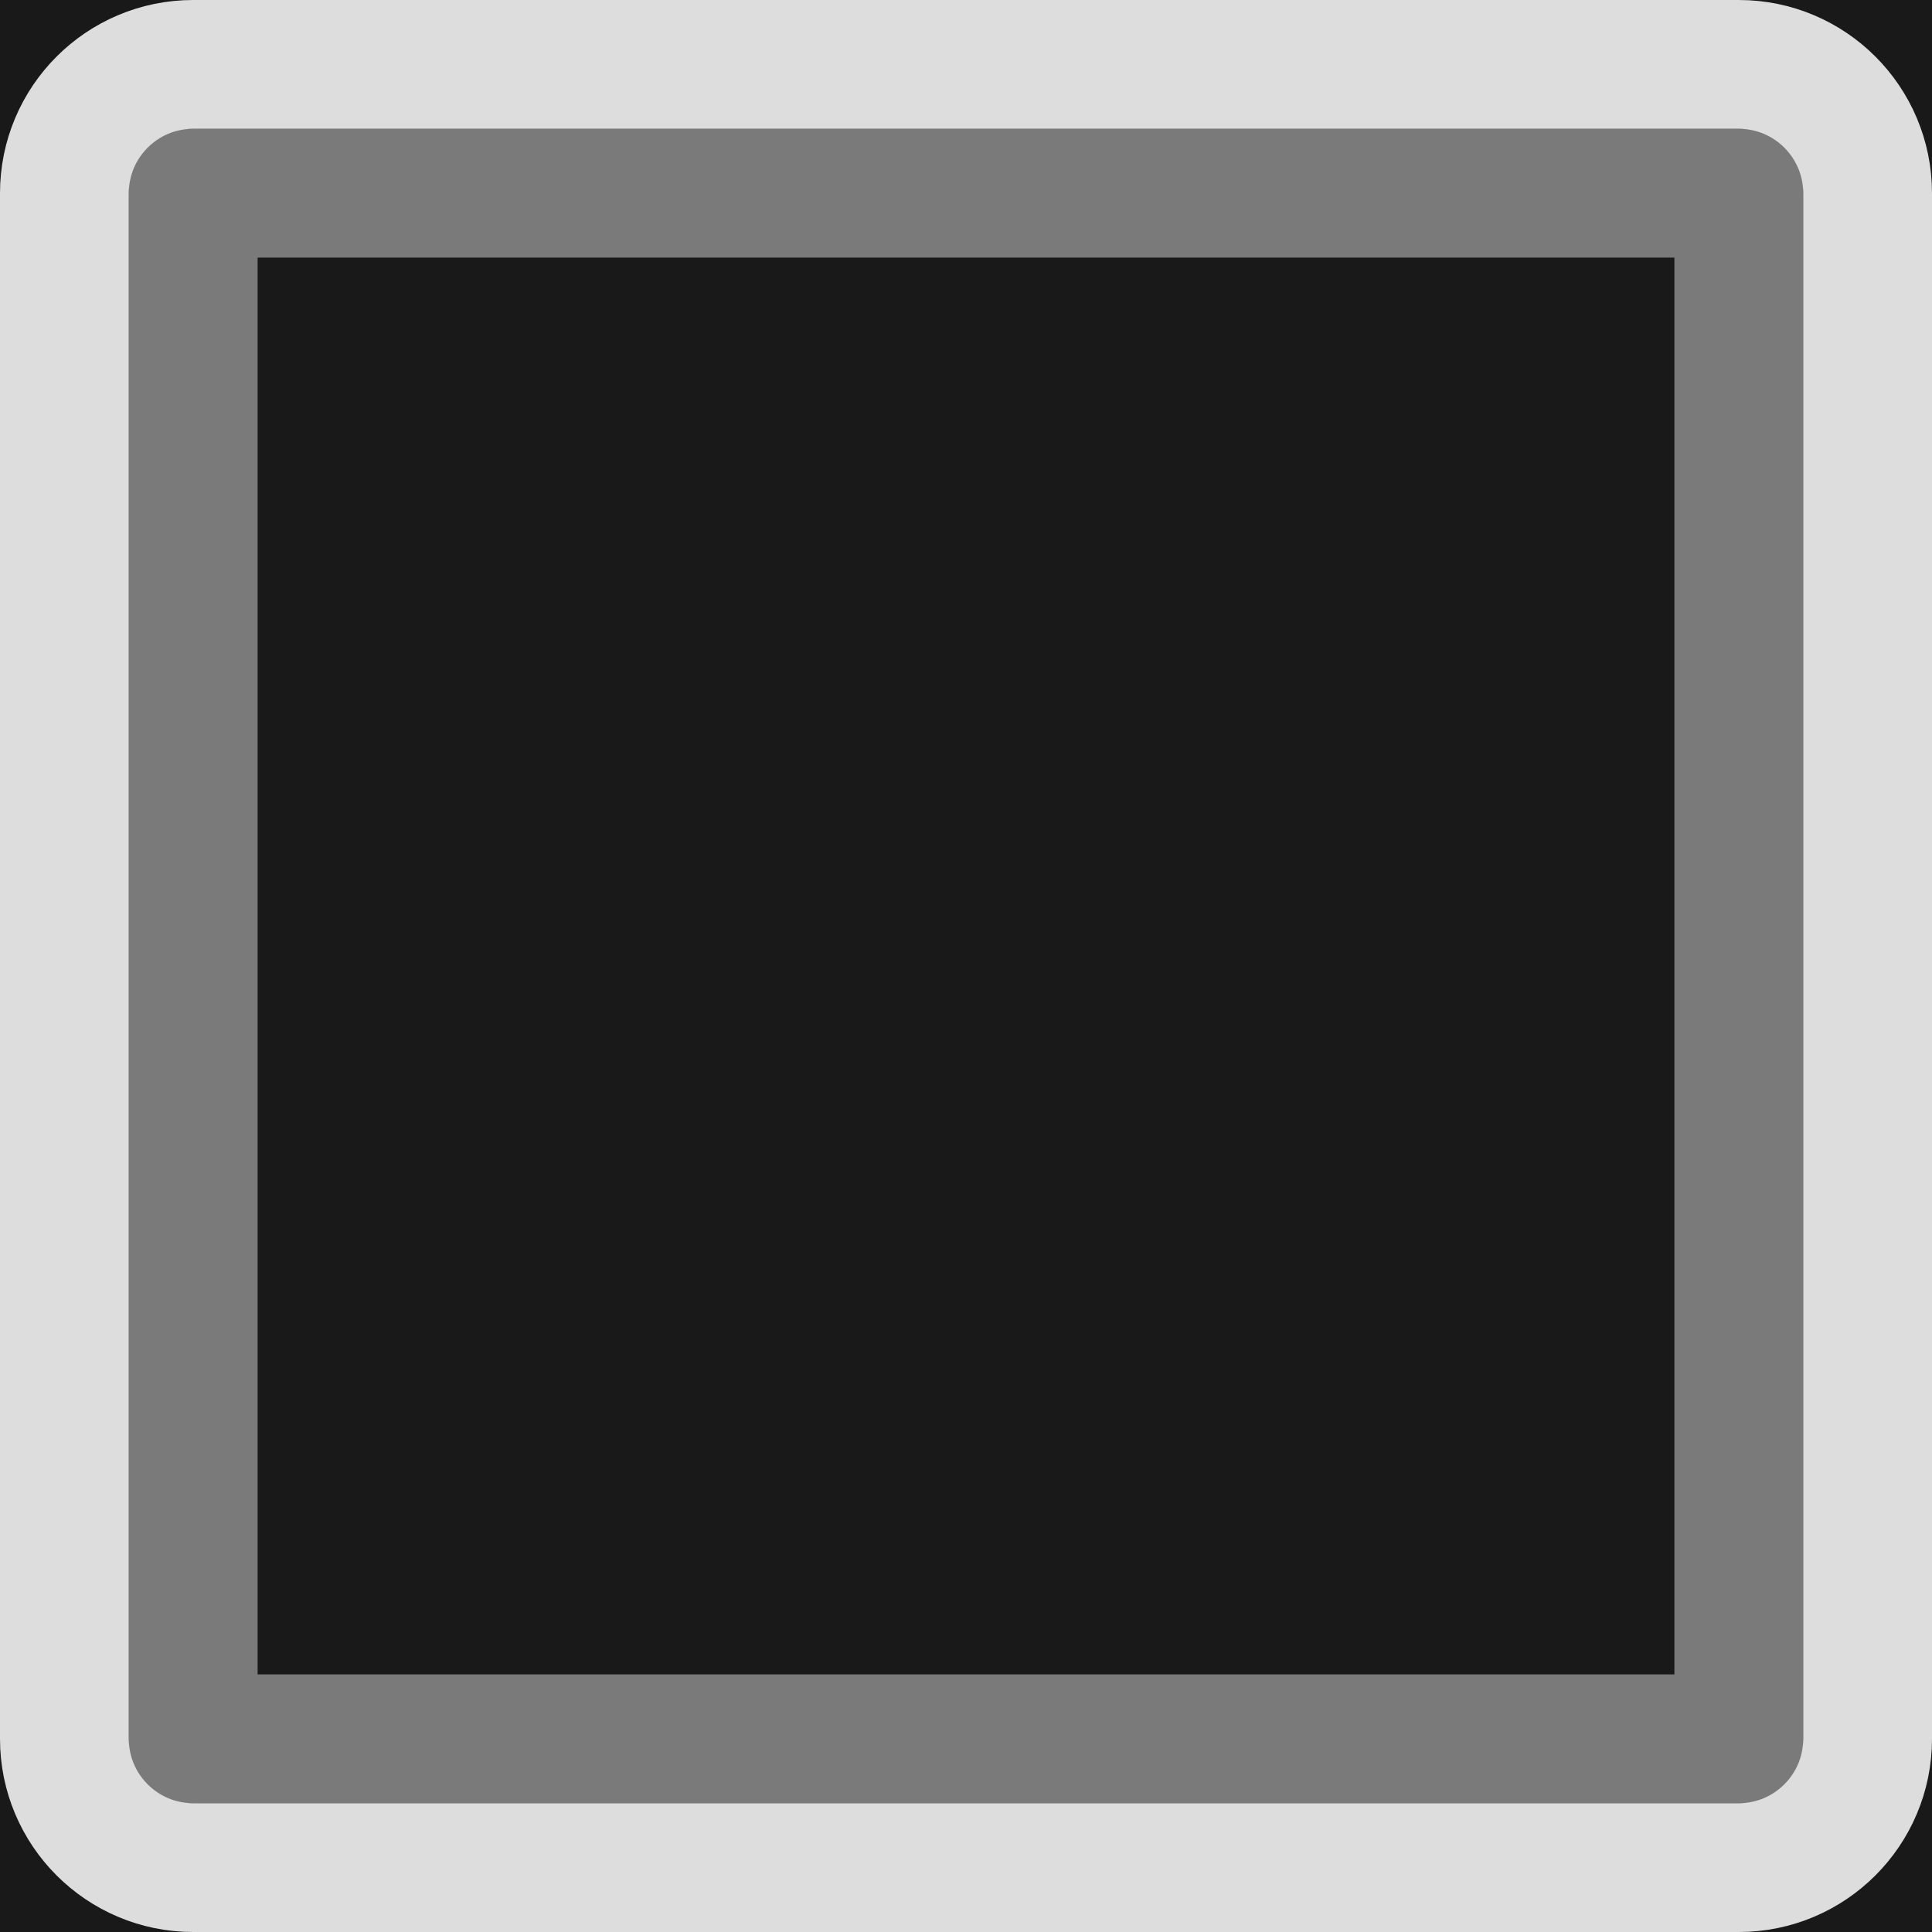
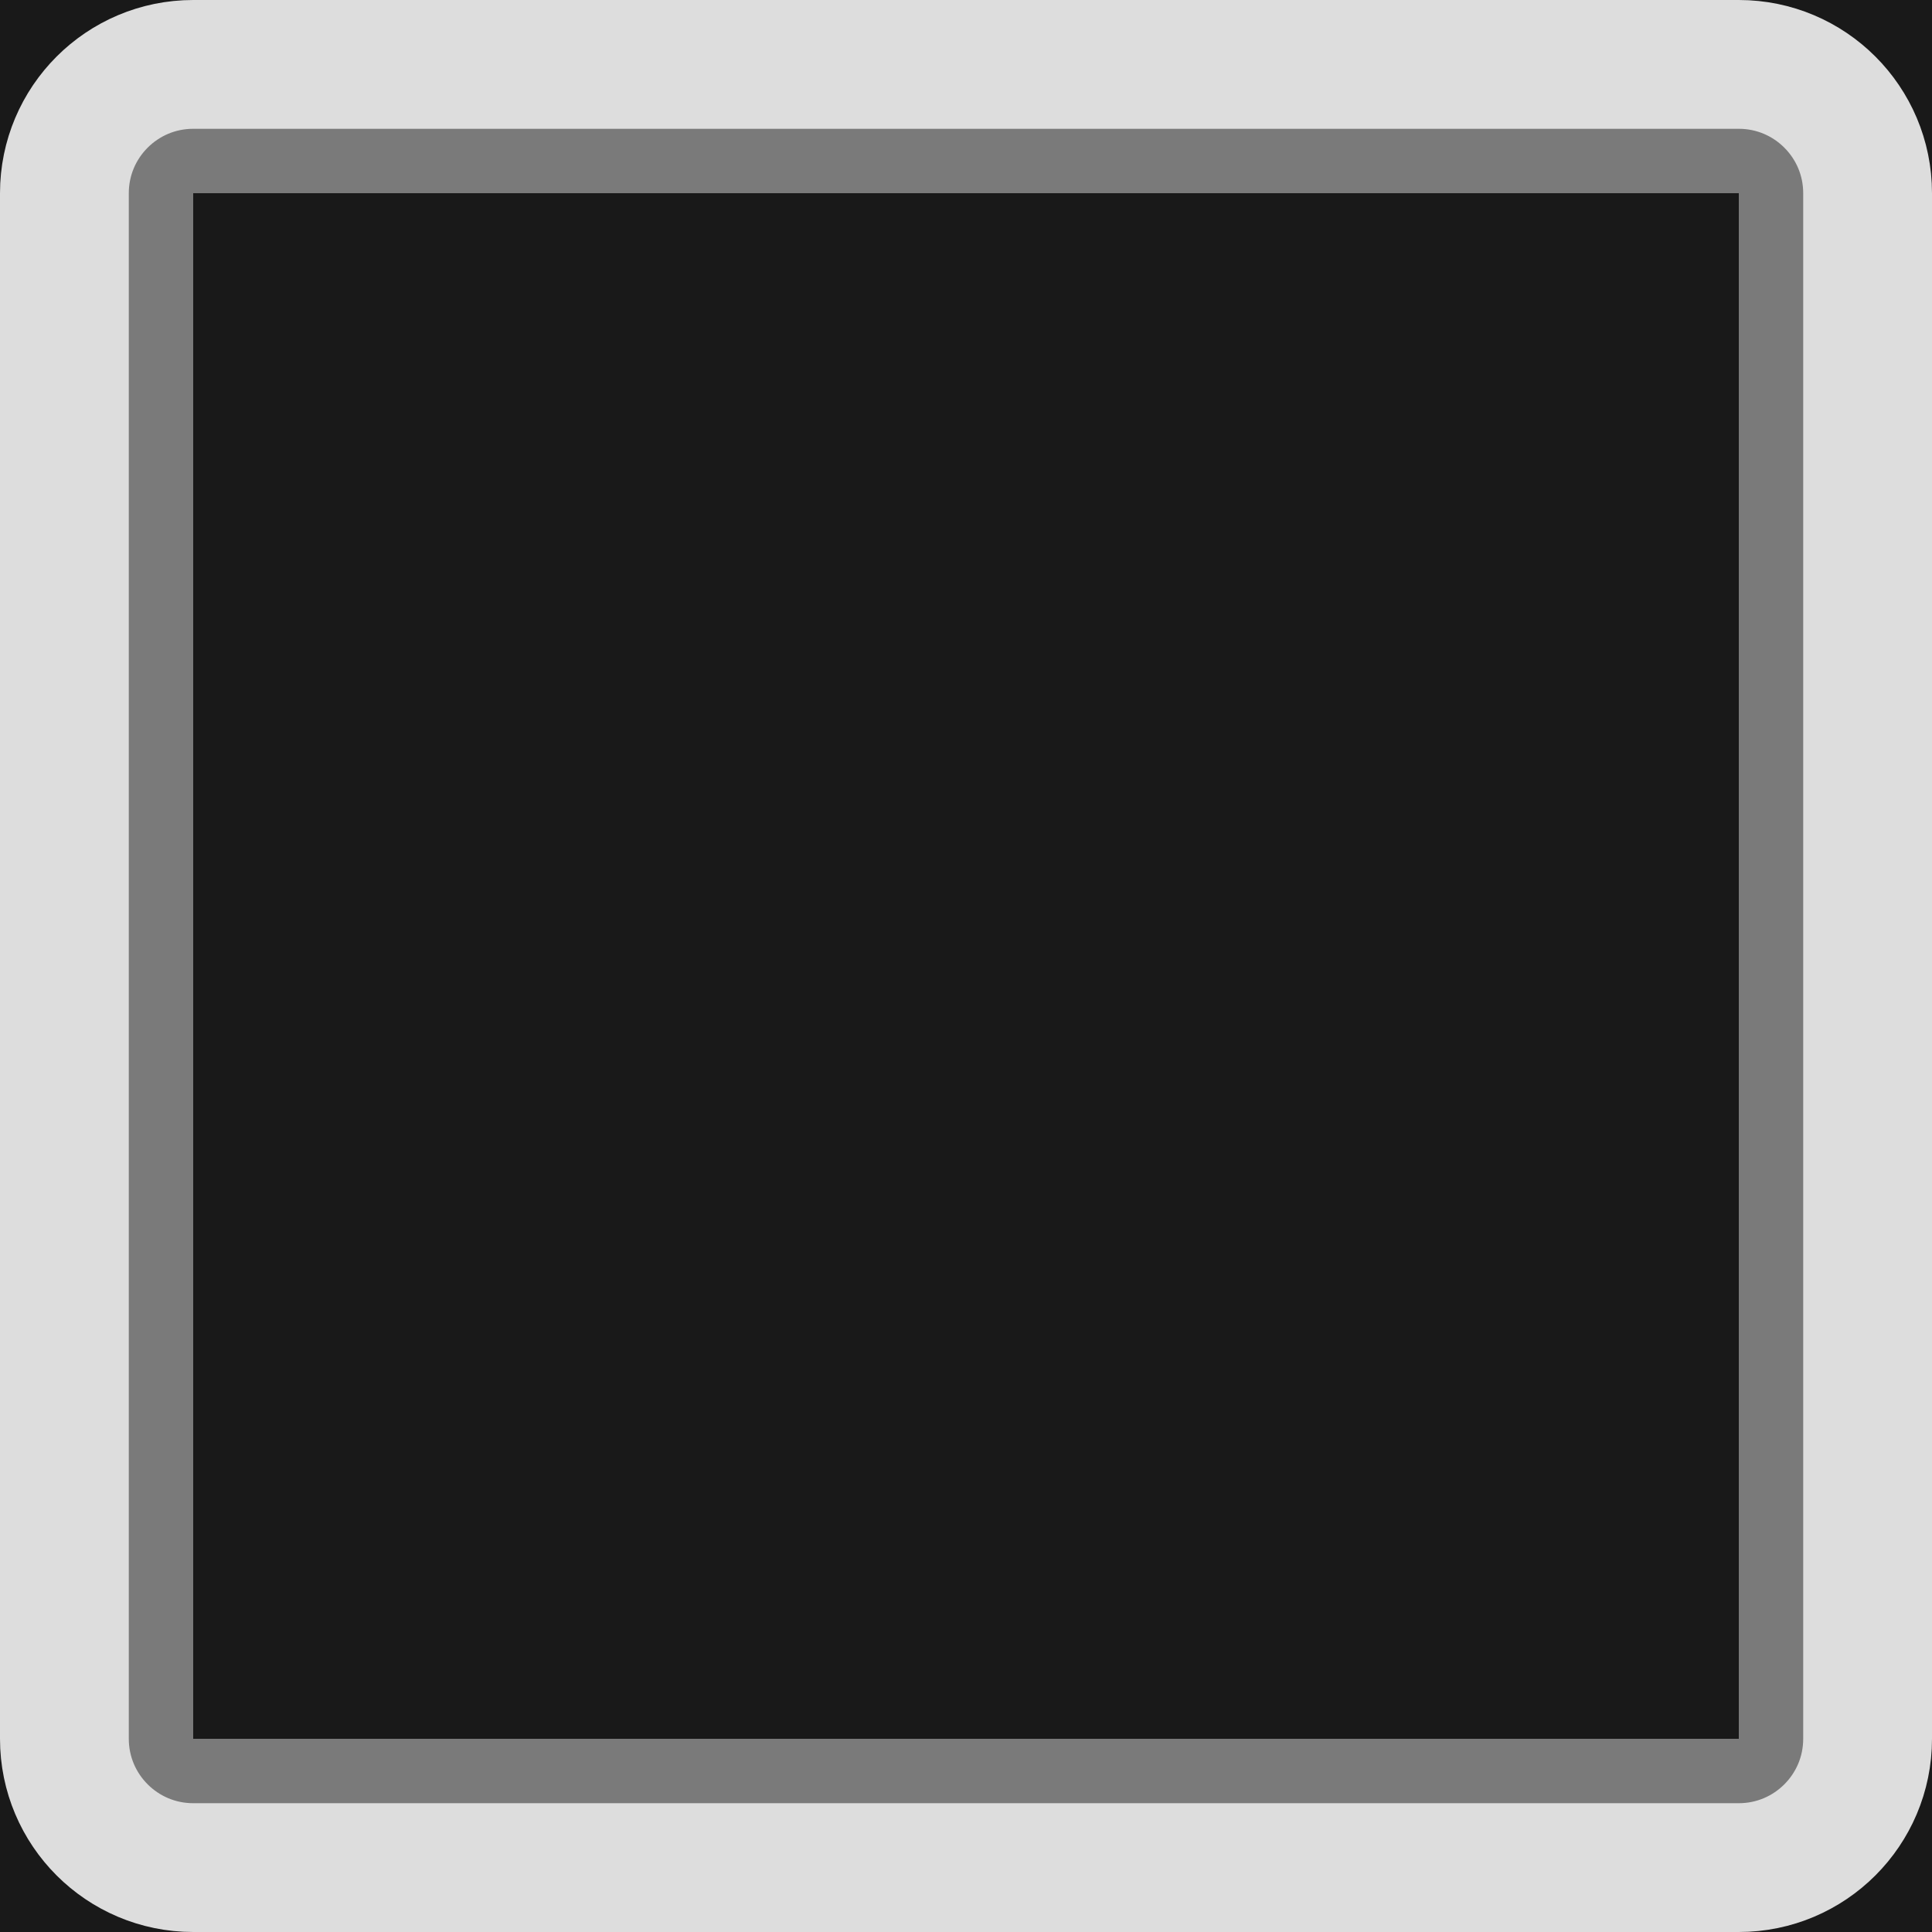
<svg height="15" width="15">
  <rect x="0" y="0" width="15" height="15" style="fill:#191919; stroke-width:0; var(fill, background_color);" />
-   <rect x="1.5" y="1.5" width="12" height="12" style="fill:none; stroke-width:1; stroke:#dddddd; stroke-opacity: 0.5; var(stroke, light_color);" />
+   <rect x="1" y="1" width="13" height="13" style="fill:none; stroke-width:1; stroke:#dddddd; stroke-opacity: 0.5; var(stroke, light_color);" />
  <rect x="0.5" y="0.5" width="14" height="14" rx="1" ry="1" style="fill:none; stroke-width:1; stroke:#dddddd; var(stroke, light_color);" />
  <text x="7.5" y="11.5" text-anchor="middle" style="fill:#aaaaaa; font-size: 11px; font-weight: bold; var(fill, text_color);">
    <Variable name="text" />
  </text>
</svg>
